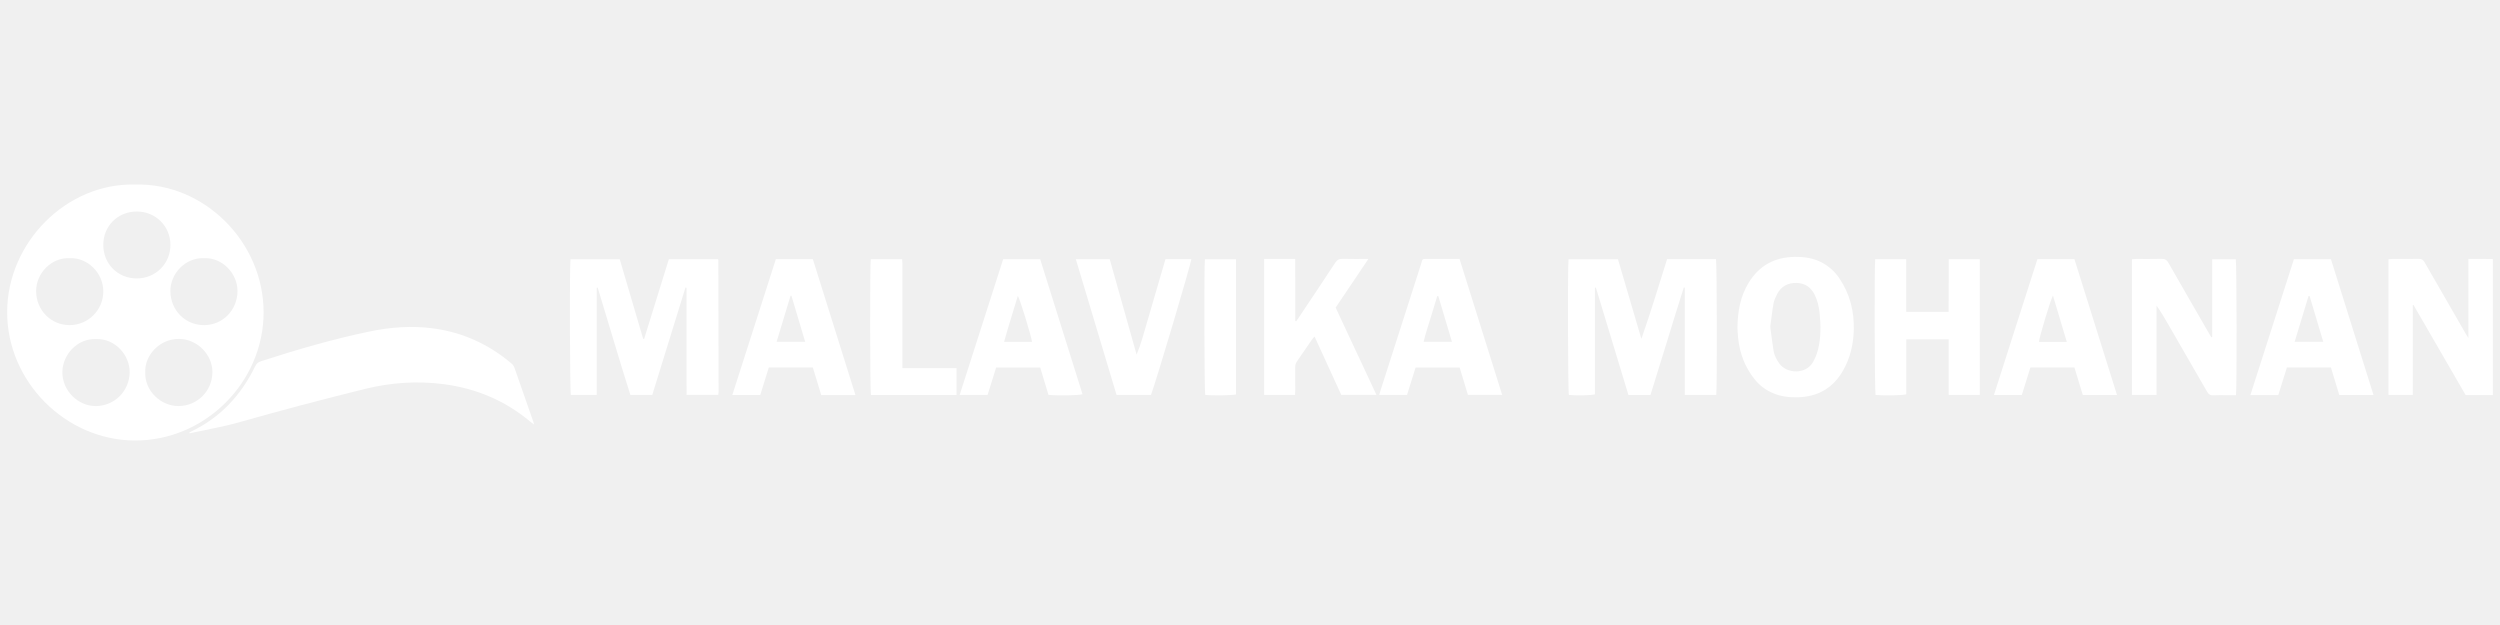
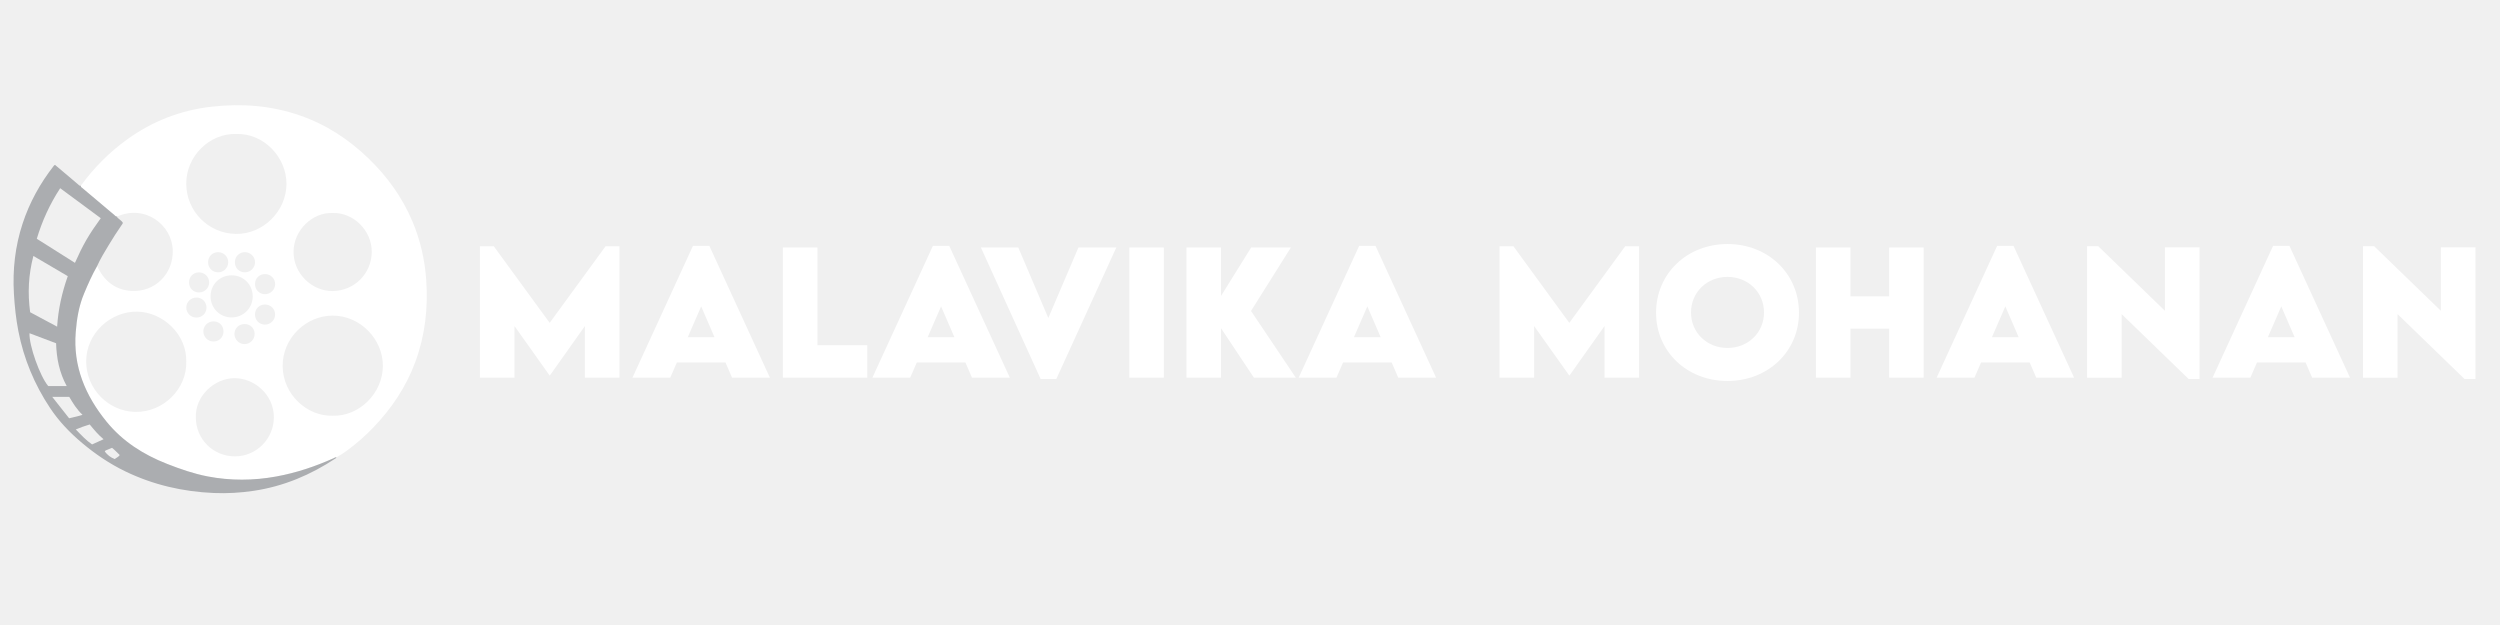
- <svg xmlns="http://www.w3.org/2000/svg" version="1.1" id="Layer_1" x="0px" y="0px" viewBox="0 0 6400 1600" style="enable-background:new 0 0 6400 1600;" xml:space="preserve">
+ <svg xmlns="http://www.w3.org/2000/svg" version="1.1" id="Layer_1" x="0px" y="0px" viewBox="0 0 8192 2048" style="enable-background:new 0 0 8192 2048;" xml:space="preserve">
  <style type="text/css">
	.st0{fill:#FFFFFF;}
+ 	.st1{fill:#ABADB0;}
</style>
+   <path class="st0" d="M264.7,608.8c42.9-58.9,93.6-110.1,152.8-152.6c82.8-59.5,174.9-95.2,276.3-106.6c97.9-11.1,194-3.9,287.7,28.3  c86.2,29.6,160.7,78.1,226,141.2c61.3,59.2,110.4,127.1,143.7,205.8c26.2,61.8,40.9,126.4,45.5,193.4c6.3,91.5-3.8,180.8-35.6,267.2  c-30.1,81.9-77.7,152.7-137.9,215.4c-26.8,27.9-55.9,53.3-87.1,76.3c-10.8,7.9-21.9,15.1-33.8,21.2c-3.9-0.4-6.9,2.1-10.2,3.5  c-60.1,26.8-122.1,47.6-187,59.4c-74.9,13.6-149.6,14.1-224.5-0.2c-46-8.8-89.9-24.2-133.4-41.2c-77.3-30.3-145.8-73.7-198.5-138.7  c-69.1-85.1-109.6-180.7-100.7-292.9c3.5-43.3,10.4-85.9,27.3-126.3c12.9-30.7,26.2-61.2,42.8-90.2c2.2,2.2,2.6,5.3,4,7.9  c23,44.1,58.6,70.8,108.7,73.6c76.9,4.3,137.2-55.7,135.3-132.7c-2-83.9-91.1-151.8-182.4-111c-4.2,0.4-6.5-2.9-9.2-5.2  c-34.9-29.3-69.7-58.7-104.5-88.1C267.7,614.4,264.1,613,264.7,608.8z M610.3,1185.9c2.7-90.6-76.9-163-160-164.7  c-86.9-1.9-168.1,70.4-167.9,163.3c0.2,89.9,72.7,163.6,160.9,165.2C536.4,1351.4,612.6,1273,610.3,1185.9z M1089.3,1362.2  c88.3,3.1,165.2-74.3,165.3-163.5c0.2-86.8-73.6-164.2-163.8-164.5c-87.9-0.3-164.8,73.6-164.6,164.5  C926.3,1293.6,1007.6,1364.7,1089.3,1362.2z M774.8,439c-88-3-164.8,72.6-164.5,162.8c0.3,90.8,72.4,162.9,162.2,164.7  c88.2,1.8,166-73.5,166.2-163.9C938.8,515,864.3,436.4,774.8,439z M1089.8,698c-65.4-2.8-127.9,55.8-127.9,127.4  c-0.1,71.5,60.5,128.7,127.4,128.3c71.5-0.4,128.1-56.7,128.8-127.8C1218.9,754.9,1157.3,695.4,1089.8,698z M641.7,1367.8  c0.1,71.4,56.8,127.7,128.5,127.6c70.1-0.1,127.3-57.9,127.2-128.3c0-74-64.1-128.2-129-127.9  C702.3,1239.5,639.1,1297.8,641.7,1367.8z M758.8,1040.2c38.5,0,69.2-30.4,69.3-68.9c0.1-38.7-30.1-69.1-68.9-69.1  c-39.1,0-69.2,29.9-69.2,68.7C690,1009.7,720.3,1040.1,758.8,1040.2z M652.1,958.3c18.3,0,32.9-14.2,33.3-32.5  c0.4-18.3-14.9-33.5-33.5-33.3c-18.8,0.2-32.5,14.2-32.4,33C619.5,944.4,633.4,958.3,652.1,958.3z M732.3,1086.9  c0.4-18.9-13-33.3-31.6-33.8c-18.7-0.5-34.1,14-34.4,32.5c-0.2,18,14.5,33.1,32.5,33.5C717.5,1119.3,732,1105.4,732.3,1086.9z   M642.8,1040.6c18.7,0.3,33.3-13.3,33.8-31.7c0.5-18.6-13.2-33.3-31.6-33.9c-18.8-0.6-34.3,13.9-34.6,32.2  C610.1,1025.2,624.7,1040.3,642.8,1040.6z M715.1,892.3c18.2-0.1,32.7-14.7,32.7-33.1c0-18.1-14.8-32.9-33-32.9  c-18.5,0-32.9,14.3-33,32.7C681.8,878.2,696,892.4,715.1,892.3z M801.2,1061.8c-18.6,0-33,14.2-33,32.6c0,18,14.9,33.1,32.8,33.2  c18.6,0.1,33.4-14.8,33.3-33.6C834.2,1075.4,820.2,1061.8,801.2,1061.8z M802.3,892.3c18.6,0.1,33.6-14.9,33.4-33.5  c-0.2-17.9-15.4-32.7-33.5-32.5c-18.5,0.1-32.6,14.5-32.5,33.1C769.8,878.4,783.6,892.3,802.3,892.3z M835.7,930.1  c-0.3,18.8,13.5,33.5,31.7,33.9c18.6,0.4,34-14.4,34.2-32.7c0.2-18-14.5-33.1-32.6-33.2C850.1,897.8,836,911.5,835.7,930.1z   M868.2,997.8c-18.8,0.1-32.6,14-32.6,32.8c0,18.7,14,32.9,32.5,33.1c18.5,0.1,33.7-15.1,33.4-33.5  C901.4,1012.1,886.6,997.8,868.2,997.8z" />
+   <path class="st1" d="M264.7,608.8c-0.6,4.2,3,5.6,5.4,7.6c34.8,29.4,69.6,58.8,104.5,88.1c2.7,2.3,5,5.5,9.2,5.2  c-0.1,4.1,3.5,5.3,5.9,7.5c4.5,4.3,10,7.6,12.9,12.8c-0.8,3.8-3,5.9-4.7,8.4c-14.6,21-28.3,42.7-41.6,64.6  c-13.6,22.5-27.3,44.9-38.1,68.9c-16.6,28.9-29.9,59.4-42.8,90.2c-17,40.5-23.9,83-27.3,126.3c-9,112.2,31.6,207.8,100.7,292.9  c52.7,65,121.2,108.4,198.5,138.7c43.5,17,87.4,32.4,133.4,41.2c74.8,14.3,149.6,13.9,224.5,0.2c64.9-11.8,126.9-32.6,187-59.4  c3.2-1.4,6.2-4,10.2-3.5c0,1.5-1,2.4-2.1,3.1c-82.1,54.5-170.9,92.1-268.9,106.7c-43.3,6.5-86.8,9-130.4,7.2  c-101.6-4.3-199-26.6-290.8-71.1c-50.9-24.7-97.5-56.1-140.8-92.5c-40.3-33.8-76.5-71.5-105.6-115.4  c-51-76.9-85.9-160.6-103.6-251.4c-7.9-40.6-12.2-81.5-14.6-122.8c-4.6-78.3,3.9-154.9,28.4-229.5c22.5-68.8,57-131.2,101.3-188.2  c1.2-1.6,2.2-3.3,5.1-4.2c14.1,11.9,28.6,24.1,43.1,36.3c10.7,9,21.3,18.2,32,27.2C258,606.2,260.5,609.3,264.7,608.8z M330.2,715  c-44.9-33.2-88.6-65.5-133-98.3c-34.1,52.4-59.1,107.1-76.6,165.7c42.2,26.6,83.1,52.5,125,78.9c11.7-26.4,23.6-51.3,37.4-75.2  C297,761.9,312.9,739,330.2,715z M109.4,838.7c-16.2,61.7-19.1,122.2-10.6,184.4c29,15.5,58.2,31.1,88.4,47.3  c3.7-57.6,15.9-111.8,34.9-165.5C184.9,883,148,861.3,109.4,838.7z M96.7,1091.9c-2,39.8,34.4,141.5,61.3,173.1  c19.7,0,39.4,0,60.6,0c-24.3-44.4-33.3-91.3-34.8-140.2C154.7,1113.8,126.1,1103,96.7,1091.9z M227,1300.5c-18.7,0-36.4,0-55.8,0  c19.2,24.3,37.2,47.2,55.3,70.1c14.9-3.6,28.9-6.3,43.9-11.3C251.6,1341.6,239,1321.3,227,1300.5z M294,1390.9  c-15.6,4.6-30,9.8-45.6,16.3c17.7,18.2,33.5,35.7,53.4,49.1c12.4-5.6,24.4-11,37.6-17C321.6,1424.6,308.1,1408.1,294,1390.9z   M343.4,1479.6c8.2,10.8,18.6,19.5,32.7,24.6c5.1-4.5,12-6.5,16.3-13.1c-8.6-7.9-16-16.4-25.3-23.7c-6.6,2.8-13.1,5.4-19.5,8.1  C346.1,1476.1,344.5,1476.7,343.4,1479.6z" />
  <g>
-     <path class="st0" d="M347.16,472.44c175.39-4.3,327.79,146.79,327.66,327.46c-0.13,178.32-149.86,329-330.69,327.79   c-176.72-1.19-326.28-151.26-325.8-329.07C18.8,620.82,170.47,467.31,347.16,472.44z M522.01,660.95   c-48.1-1.89-86.34,40.31-85.85,84.54c0.55,48.84,37.98,87,86.58,86.83c47.66-0.17,84.94-38.65,85.26-86.96   C608.3,701.14,570.19,658.83,522.01,660.95z M246.19,868.03c-49.21-2.13-86.1,41.07-86.56,84.03   c-0.51,48.91,41.17,88.06,86.29,87.47c47.72-0.62,85.44-38.62,86-86.59C332.42,908.62,293.71,866.05,246.19,868.03z M371.85,952.55   c-1.96,48.27,40.44,87.27,85.19,86.97c47.93-0.32,85.88-38.02,86.72-85.85c0.8-45.05-38.29-85.66-85.02-86.08   C408.57,867.13,370.21,909.44,371.85,952.55z M264.42,626.73c-0.02,48.77,37.12,86.08,85.7,86.09   c48.25,0.02,86.23-37.87,86.19-85.96c-0.06-47.56-37.68-85.15-85.45-85.39C301.85,541.24,264.45,578.14,264.42,626.73z    M178.39,660.95c-45.95-2.23-85.95,37.65-85.89,84.41c0.06,48.16,37.55,86.78,85.19,86.95c48.15,0.18,86.97-38.77,86.75-86.84   C264.22,697.92,223.41,658.77,178.39,660.95z" />
-     <path class="st0" d="M484.6,1107.45c1.65-0.96,3.25-2.04,4.97-2.86c74.63-35.7,127.54-92.8,163.46-166.45   c3.4-6.99,7.69-11.01,15.13-13.4c91.29-29.5,183.29-56.42,277.31-76c53.99-11.25,108.53-15.4,163.22-8.1   c75.75,10.09,142.84,40.77,201.15,90.27c3.14,2.67,5.8,6.64,7.18,10.54c16.38,46.33,32.48,92.76,48.62,139.17   c0.48,1.36,0.68,2.82,1.46,6.21c-4.64-3.62-7.76-5.89-10.71-8.35c-64.25-53.51-138.49-84.39-220.93-95.07   c-67.87-8.79-135.18-4.05-201.82,12.42c-108.87,26.92-217.26,55.54-325.14,86.23c-32.72,9.31-66.46,15.02-99.73,22.34   c-7.7,1.69-15.42,3.24-23.14,4.84C485.3,1108.64,484.95,1108.04,484.6,1107.45z" />
-     <path class="st0" d="M4313.06,1011.03c0-92.34,0-183.42,0-274.5c-0.82-0.18-1.65-0.36-2.48-0.55   c-14.79,45.62-28.54,91.58-42.72,137.4c-14.17,45.8-28.36,91.58-42.68,137.8c-18.41,0-36.57,0-56.39,0   c-27.72-91.46-55.54-183.25-83.37-275.04c-0.77,0.15-1.54,0.31-2.31,0.45c0,91.03,0,182.06,0,272.83   c-8.95,2.78-46.25,3.56-66.73,1.62c-2.51-8.02-3.45-329.18-0.9-347.38c41.76,0,83.64,0,126.5,0   c19.96,67.87,39.94,135.84,59.92,203.79c23.96-67.53,44.19-135.83,65.85-204.01c42.27,0,83.79,0,125.2,0   c2.45,9.02,3.06,332.66,0.64,347.59C4367.4,1011.03,4341.05,1011.03,4313.06,1011.03z" />
-     <path class="st0" d="M1754.81,736.11c-28.26,91.41-56.54,182.84-85,274.87c-18.38,0-36.45,0-56.07,0   c-28.88-90.78-55.46-183.01-83.66-274.73c-0.82,0.11-1.63,0.23-2.45,0.33c0,91.19,0,182.38,0,274.37c-22.95,0-44.57,0-66.24,0   c-2.55-7.93-3.53-328.99-0.9-347.25c41.34,0,82.83,0,126.06,0c19.82,67.34,39.86,135.45,59.91,203.57   c0.86,0.07,1.71,0.14,2.57,0.21c21.03-67.86,42.06-135.71,63.21-203.96c42.21,0,83.71,0,125.14,0c0.38,0.31,0.73,0.52,0.99,0.81   c0.25,0.29,0.58,0.64,0.58,0.98c0.24,112.61,0.45,225.23,0.63,337.83c0,2.33-0.45,4.65-0.77,7.78c-26.61,0-53,0-81.18,0   c-0.23-91.36,0.01-182.78-0.13-274.2C1756.59,736.52,1755.7,736.32,1754.81,736.11z" />
-     <path class="st0" d="M6381.68,1011.35c-23.86,0-46.39,0-69.67,0c-44.5-76.88-89.02-153.83-133.55-230.77   c-0.57,0.27-1.13,0.55-1.7,0.81c0,76.26,0,152.51,0,229.56c-20.71,0-41.09,0-62.28,0c0-115.57,0-230.82,0-347.21   c3.23-0.29,6.63-0.83,10.04-0.85c22.61-0.08,45.22,0.27,67.82-0.21c7.5-0.17,11.22,2.89,14.75,9.03   c34.67,60.56,69.6,120.97,104.47,181.41c1.96,3.4,4.09,6.71,7.53,12.34c0-68.61,0-134.71,0-202.57c21.34-0.02,41.68-0.3,62.59,0.25   C6381.68,779.58,6381.68,894.84,6381.68,1011.35z" />
-     <path class="st0" d="M5663.15,862.81c0-66.04,0-132.09,0-199.04c20.54,0,40.52,0,60.48,0c2.3,8.68,2.95,331.68,0.5,347.99   c-7.12,0-14.52,0-21.93,0c-11.89,0-23.83-0.57-35.67,0.19c-8.34,0.55-12.7-2.71-16.71-9.72c-32.67-57.1-65.69-114-98.62-170.96   c-9.5-16.41-19.04-32.8-30.4-48.89c0,37.98,0,75.94,0,113.92c0,37.98,0,75.95,0,114.69c-21.47,0-41.84,0-62.98,0   c0-115.64,0-230.87,0-347.4c3.76-0.24,7.57-0.67,11.38-0.68c21.41-0.07,42.83,0.39,64.23-0.24c8.66-0.25,13.47,2.63,17.74,10.14   c34.14,59.91,68.7,119.58,103.15,179.32c2.17,3.75,4.44,7.44,6.66,11.16C5661.72,863.11,5662.43,862.96,5663.15,862.81z" />
-     <path class="st0" d="M4880.07,868.67c0,47.68,0,94.35,0,140.74c-9.18,2.83-56.9,3.67-78.67,1.64c-2.4-8.13-3.28-329.81-0.85-347.43   c25.87,0,51.86,0,79.34,0c0,45.02,0,89.57,0,134.73c36.62,0,71.76,0,108.51,0c0.64-44.87-0.05-89.47,0.4-134.77   c27.05,0,52.99,0,79.44,0c0,116,0,231.3,0,347.38c-26.41,0-52.32,0-79.58,0c0-47.64,0-94.66,0-142.3   C4952.13,868.67,4916.96,868.67,4880.07,868.67z" />
-     <path class="st0" d="M4447.83,839.99c0.58-43.39,7.56-81.49,28.73-116.13c26.91-44.05,66.37-65.44,117.5-66.21   c25.28-0.38,49.72,3.08,72.27,15.72c17.3,9.7,31.38,22.74,42.43,39.11c27.12,40.15,38.35,84.75,36.92,132.84   c-1.07,36.21-9.02,70.62-26.93,102.4c-25.85,45.87-65.43,68.34-117.77,69.37c-21.24,0.42-41.84-2.12-61.62-10.38   c-19.49-8.14-35.61-20.56-48.59-37.08c-24.18-30.78-37.29-65.97-41.19-104.72C4448.61,855.45,4448.23,845.93,4447.83,839.99z    M4531.9,836.4c2.71,20.34,4.94,41.18,8.45,61.8c1.99,11.75,7.58,22.37,14.61,32.2c19.29,26.99,68.05,28.4,86.21-3.23   c5.64-9.81,10.02-20.73,12.81-31.7c7.91-31.09,7.46-62.83,4.14-94.47c-1.69-16.15-5.3-31.98-12.73-46.74   c-9.62-19.09-24.73-29.48-46.18-29.95c-22.12-0.49-39.28,8.49-49.67,28.35c-4,7.65-7.81,15.86-9.32,24.25   C4536.72,796.33,4534.66,816.01,4531.9,836.4z" />
-     <path class="st0" d="M3503.13,662.85c-28.94,42.97-56.35,83.68-83.88,124.56c34.76,74.39,69.28,148.27,104.4,223.45   c-30.51,0-59.56,0-90.01,0c-22.39-48.9-45.1-98.54-68.38-149.39c-2.55,2.95-4.7,5.03-6.37,7.46   c-12.83,18.61-25.41,37.39-38.42,55.89c-3.39,4.83-4.77,9.68-4.71,15.47c0.19,19.43,0.1,38.87,0.05,58.31   c-0.01,3.88-0.32,7.77-0.54,12.39c-26.61,0-52.52,0-79.13,0c0-115.75,0-231.01,0-348.04c26.03-0.15,51.95-0.1,79.62,0   c0.17,27.46,0.06,53.86,0.07,80.26c0.02,26.09,0,52.17,0,78.27c0.77,0.36,1.56,0.71,2.33,1.06c2.32-3.31,4.71-6.56,6.95-9.93   c31.03-46.52,62.19-92.93,92.85-139.69c4.94-7.55,10.15-10.58,19.23-10.28C3458.13,663.33,3479.11,662.85,3503.13,662.85z" />
-     <path class="st0" d="M2684.07,1010.79c-7.08-23.43-14.06-46.5-21.16-69.99c-37.74,0-74.87,0-112.79,0   c-7.27,23.34-14.55,46.72-21.9,70.28c-23.73,0-46.94,0-71.5,0c37.29-116.32,74.24-231.63,111.37-347.47c31.61,0,62.74,0,94.8,0   c36.13,115.24,72.24,230.4,108.33,345.53C2763.32,1012.31,2707.97,1013.34,2684.07,1010.79z M2641.92,875.21   c-1.58-14.28-31.31-111.25-36.26-117.74c-11.64,39.27-24.25,77.82-35.25,117.74C2595.34,875.21,2618.59,875.21,2641.92,875.21z" />
-     <path class="st0" d="M5215.82,663.4c32.35,0,63.17,0,94.71,0c36.27,115.75,72.47,231.21,108.98,347.72c-30.06,0-58.41,0-87.6,0   c-7.14-23.53-14.25-46.89-21.39-70.44c-37.86,0-75,0-112.69,0c-7.37,23.67-14.64,47-21.98,70.56c-23.66,0-46.53,0-71.36,0   C5141.42,894.87,5178.74,779.52,5215.82,663.4z M5290.99,875.33c-12-40.19-23.55-78.9-35.42-118.68   c-6.55,11.57-35.91,109.64-35.79,118.68C5242.68,875.33,5265.59,875.33,5290.99,875.33z" />
-     <path class="st0" d="M3736.44,662.85c36.54,116.55,72.63,231.74,109.1,348.06c-29.56,0-57.86,0-87.65,0   c-6.88-22.75-13.94-46.1-21.17-70.04c-37.39,0-74.52,0-112.83,0c-7.18,23-14.45,46.33-21.89,70.19c-23.58,0-46.81,0-71.27,0   c1.26-4.24,2.28-7.96,3.45-11.63c34.68-108.26,69.31-216.54,104.15-324.75c3.82-11.89,0.64-11.84,16.28-11.83   c22.99,0.01,46,0,68.99,0C3727.54,662.85,3731.47,662.85,3736.44,662.85z M3682.04,757.99c-0.89,0-1.77,0-2.67-0.01   c-5.93,19.45-12.02,38.83-17.76,58.34c-5.7,19.4-12.67,38.46-17.08,58.66c24.85,0,47.98,0,72.45,0   C3705.14,835.31,3693.59,796.66,3682.04,757.99z" />
-     <path class="st0" d="M5988.5,1011.19c-7.33-24.24-14.31-47.29-21.33-70.51c-37.94,0-75.1,0-112.71,0   c-7.39,23.73-14.66,47.1-21.99,70.64c-23.68,0-46.6,0-71.48,0c37.29-116.37,74.29-231.84,111.44-347.77c31.83,0,62.97,0,94.79,0   c36.26,115.71,72.47,231.21,108.95,347.65C6046.13,1011.19,6017.72,1011.19,5988.5,1011.19z M5874.33,874.99   c25.41,0,48.57,0,73.2,0c-11.87-39.74-23.41-78.43-34.96-117.12c-0.88-0.04-1.76-0.07-2.65-0.11   C5898.18,796.45,5886.43,835.14,5874.33,874.99z" />
-     <path class="st0" d="M2189.93,1011.29c-30.6,0-58.66,0-87.59,0c-7.16-23.58-14.28-46.99-21.46-70.58c-37.79,0-74.94,0-112.7,0   c-7.38,23.67-14.64,47-21.97,70.53c-23.74,0-46.62,0-71.48,0c37.32-116.48,74.37-232.06,111.48-347.85c31.76,0,62.61,0,94.67,0   C2117.04,778.74,2153.25,894.26,2189.93,1011.29z M2061.23,875.02c-11.94-40.02-23.55-78.95-35.16-117.89   c-0.77,0.04-1.56,0.07-2.33,0.11c-11.82,39.07-23.64,78.13-35.63,117.78C2013.14,875.02,2036.34,875.02,2061.23,875.02z" />
-     <path class="st0" d="M2754.11,663.51c29.66,0,57.6,0,86.78,0c22.92,81.38,45.87,162.83,68.81,244.28   c11.16-26.22,18.04-53.46,26.04-80.33c8.13-27.32,15.94-54.74,23.92-82.11c7.96-27.3,15.96-54.6,23.98-82.03c22.7,0,44.4,0,66.11,0   c-0.04,10.01-88.53,307.8-103.24,347.72c-28.9,0-58.04,0-88.11,0C2823.78,895.71,2789.22,780.51,2754.11,663.51z" />
-     <path class="st0" d="M2448.66,942.44c0,24.15,0,46.15,0,68.73c-73.58,0-146.38,0-219.06,0c-2.45-9.68-2.84-335.3-0.42-347.65   c26.27,0,52.66,0,80.31,0c1.34,15.46,0.43,30.78,0.59,46.03c0.17,15.46,0.04,30.93,0.04,46.4c0,15.47,0,30.93,0,46.4   s0,30.93,0,46.4c0,15.47,0,30.93,0,46.4c0,15.38,0,30.74,0,47.29C2356.77,942.44,2402.2,942.44,2448.66,942.44z" />
-     <path class="st0" d="M3084.54,663.66c26.25,0,52.6,0,79.67,0c0,115.67,0,230.87,0,346.08c-8.01,2.45-59.93,3.25-78.86,1.2   C3083.09,1002.67,3082.25,681.74,3084.54,663.66z" />
+     <g id="XMLID_1_">
+       <g>
+         <polygon class="st0" points="8111.7,810.5 8111.7,1241.8 8075.7,1241.8 7856.3,1029.3 7856.3,1237.8 7743.1,1237.8 7743.1,806.8      7779.6,806.8 7998.2,1018.4 7998.2,810.5    " />
+         <path class="st0" d="M7502,805.7l198.5,431.8h-124.1l-21.4-49.7h-159.3l-21.7,49.7h-123.8l198.2-431.8H7502z M7519,1105     l-43.7-101.1l-43.9,101.1H7519z" />
+         <polygon class="st0" points="7207.5,810.5 7207.5,1241.8 7171.6,1241.8 6952.2,1029.3 6952.2,1237.8 6839,1237.8 6839,806.8      6875.5,806.8 7094,1018.4 7094,810.5    " />
+         <path class="st0" d="M6597.9,805.7l198.5,431.8h-124.1l-21.4-49.7h-159.3l-21.7,49.7H6346l198.2-431.8H6597.9z M6614.8,1105     l-43.7-101.1l-43.9,101.1H6614.8z" />
+         <polygon class="st0" points="6303.4,811 6303.4,1237.5 6190.4,1237.5 6190.4,1076.9 6063.7,1076.9 6063.7,1237.5 5950.4,1237.5      5950.4,811 6063.7,811 6063.7,971.1 6190.4,971.1 6190.4,811    " />
+         <path class="st0" d="M5660.7,799.6c132.6,0,234.2,97.1,234.2,225.2c0,127-101.6,223.6-234.4,223.6     c-132.6,0-233.9-96.6-233.9-223.6C5426.5,896.7,5528.1,799.6,5660.7,799.6z M5780.3,1024c0-65.9-51.9-116.7-119.6-116.7     c-67.7,0-119.6,50.8-119.6,116.7c0,65.6,51.9,116.2,119.6,116.2C5728.4,1140.2,5780.3,1089.6,5780.3,1024z" />
+         <polygon class="st0" points="5371,807 5371,1237.5 5257.7,1237.5 5257.7,1068.4 5142.9,1230.4 5142.1,1230.4 5027,1068.4      5027,1237.5 4913.7,1237.5 4913.7,807 4959.2,807 5142.3,1057.9 5325.4,807    " />
+         <path class="st0" d="M4507.3,805.7l198.5,431.8h-124.1l-21.4-49.7h-159.3l-21.7,49.7h-123.8l198.2-431.8H4507.3z M4524.2,1105     l-43.7-101.1l-43.9,101.1H4524.2z" />
+         <polygon class="st0" points="4099.3,1019 4246.1,1237.5 4108.8,1237.5 4000.9,1075.3 4000.9,1237.5 3887.9,1237.5 3887.9,811      4000.9,811 4000.9,970 4099.8,811 4230,811    " />
+         <rect x="3700.5" y="811" class="st0" width="113.2" height="426.5" />
+         <polygon class="st0" points="3657.9,811 3461.3,1242 3410,1242 3214.2,811 3336.7,811 3435.1,1042 3533.8,811    " />
+         <path class="st0" d="M3110.5,805.7l198.5,431.8h-124.1l-21.4-49.7h-159.3l-21.7,49.7h-123.8l198.2-431.8H3110.5z M3127.4,1105     l-43.7-101.1l-43.9,101.1H3127.4z" />
+         <polygon class="st0" points="2841.9,1131.2 2841.9,1237.5 2565.4,1237.5 2565.4,811 2678.6,811 2678.6,1131.2    " />
+         <path class="st0" d="M2324.4,805.7l198.4,431.8h-124.1l-21.4-49.7H2218l-21.7,49.7h-123.8l198.2-431.8H2324.4z M2341.3,1105     l-43.7-101.1l-43.9,101.1H2341.3z" />
+         <polygon class="st0" points="2029.8,807 2029.8,1237.5 1916.6,1237.5 1916.6,1068.4 1801.8,1230.4 1801,1230.4 1685.9,1068.4      1685.9,1237.5 1572.6,1237.5 1572.6,807 1618.1,807 1801.2,1057.9 1984.3,807    " />
+       </g>
+       <g>
+ 		</g>
+     </g>
  </g>
+   <text transform="matrix(1 0 0 1 1648.179 8339.393)" style="font-family:'LEMONMILK-Bold'; font-size:541.901px;">MALAVIKA MOHANAN</text>
</svg>
